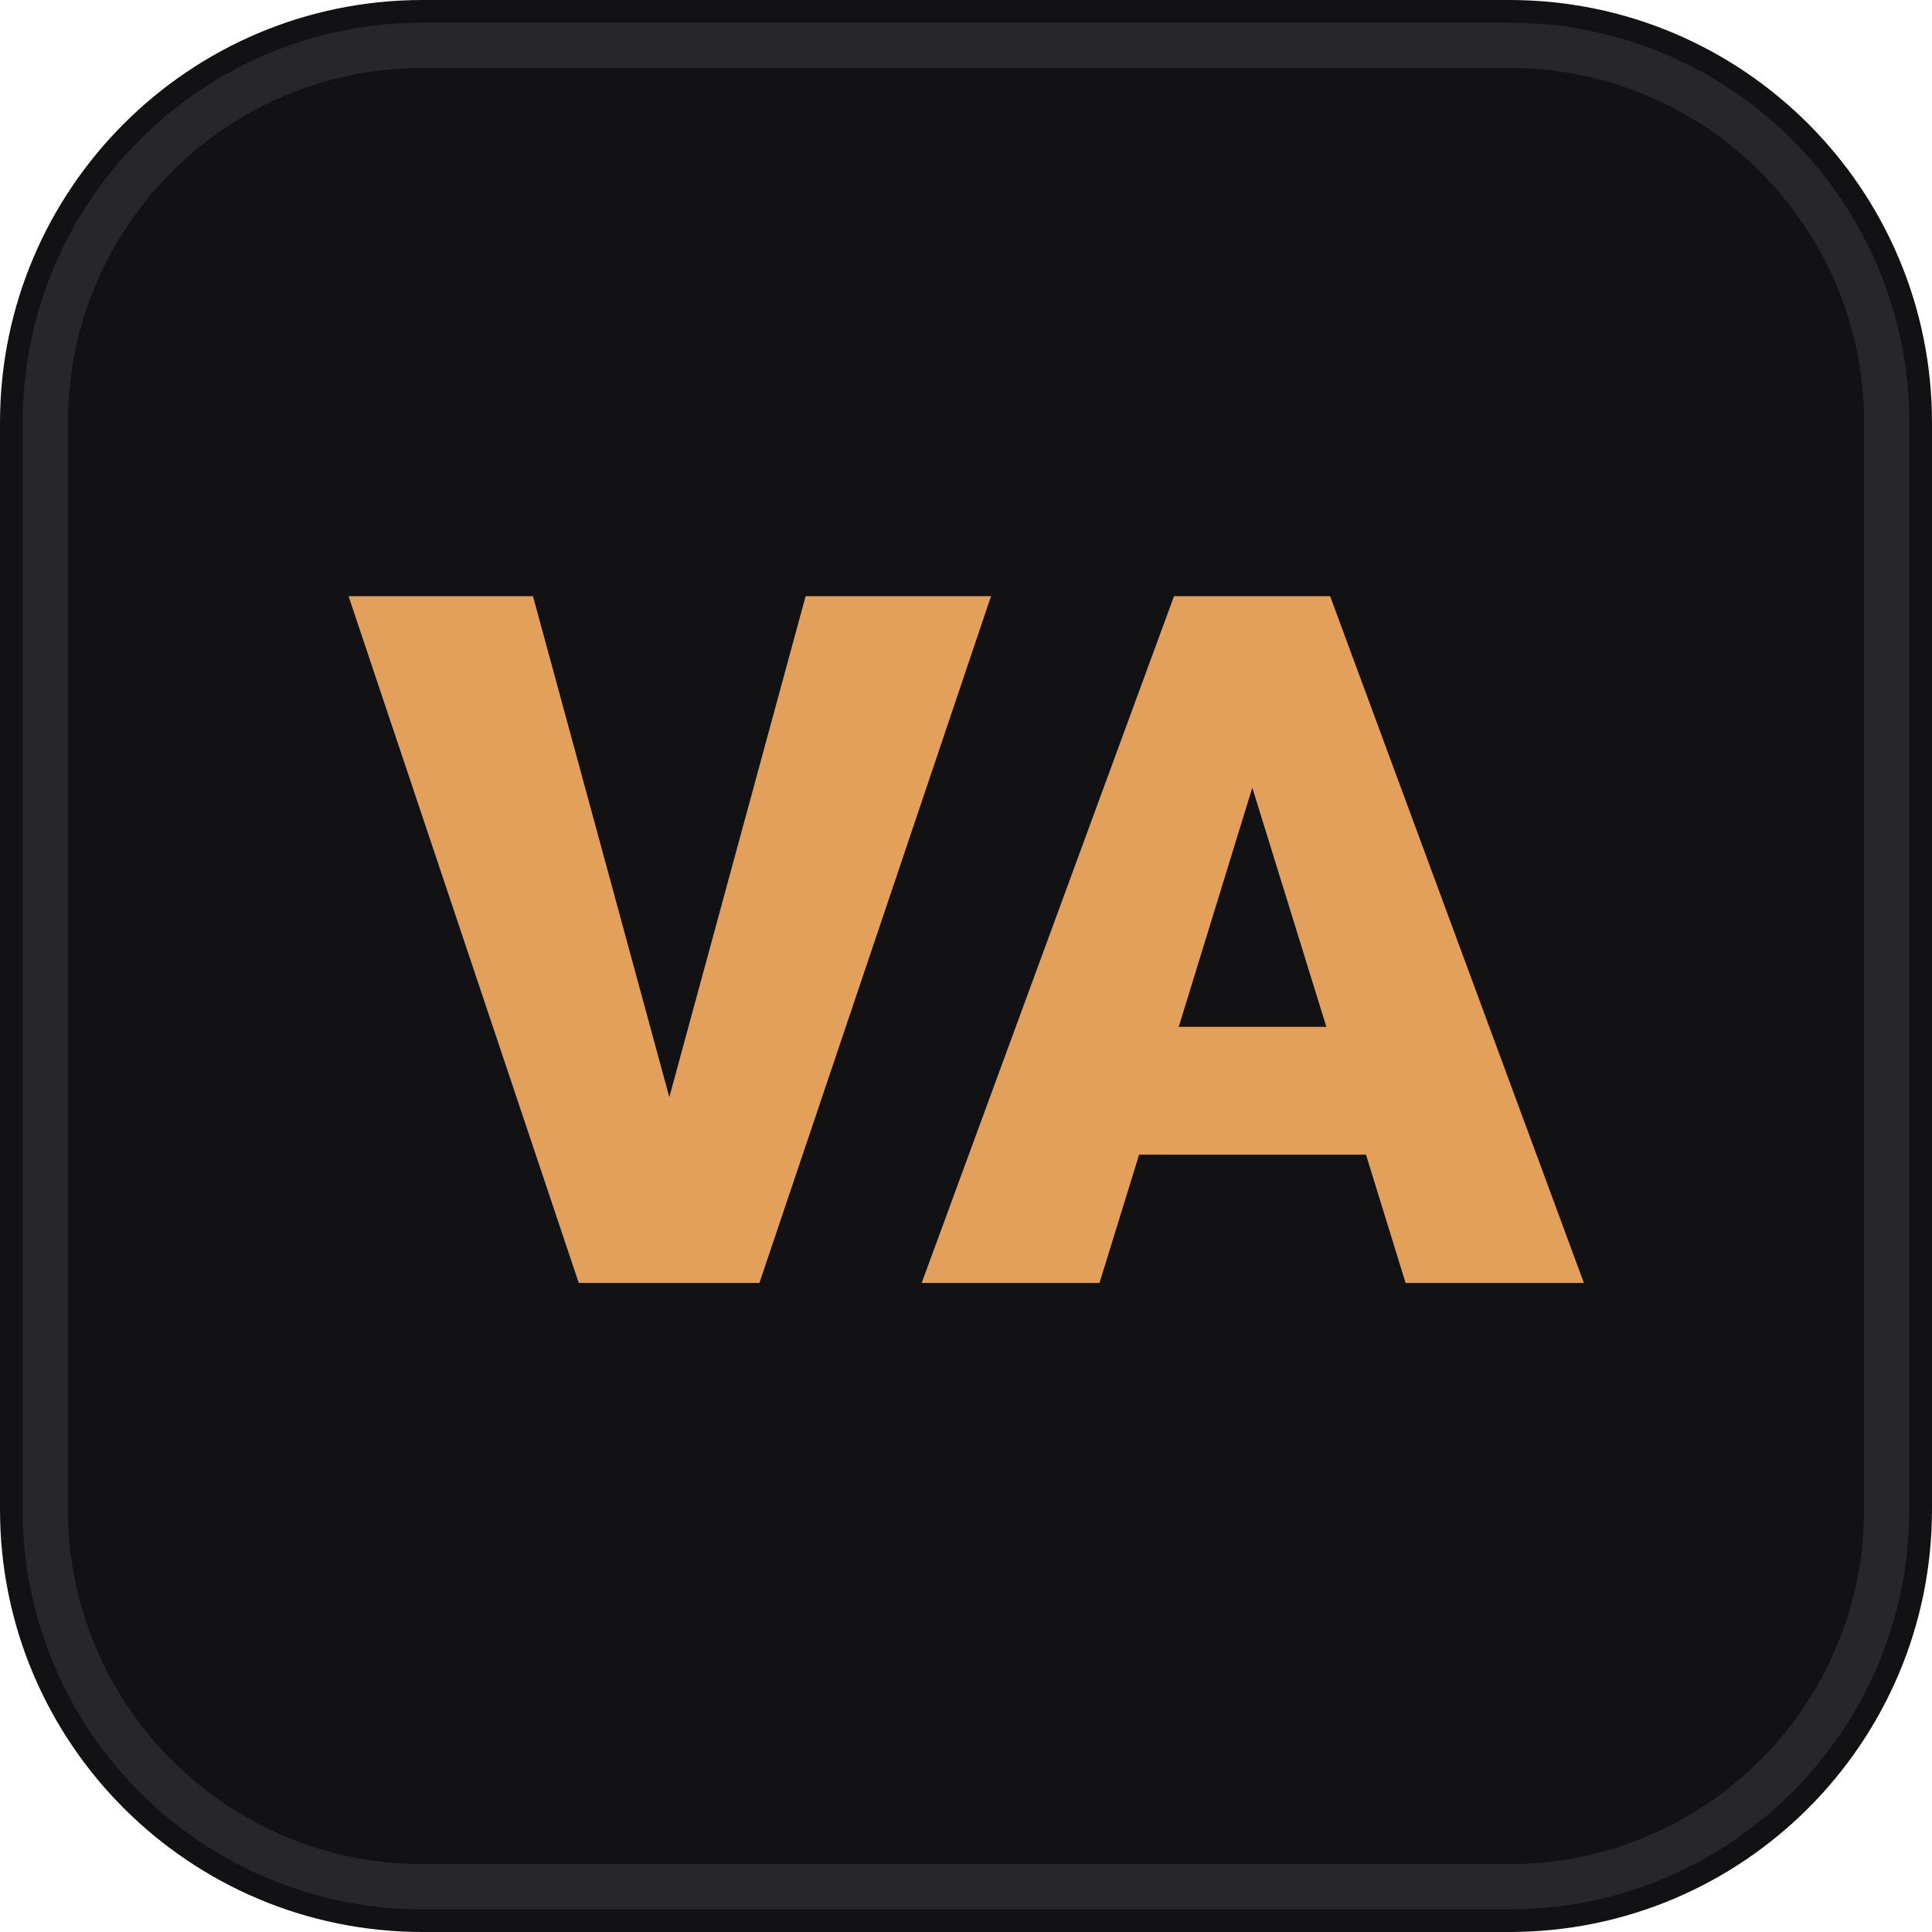
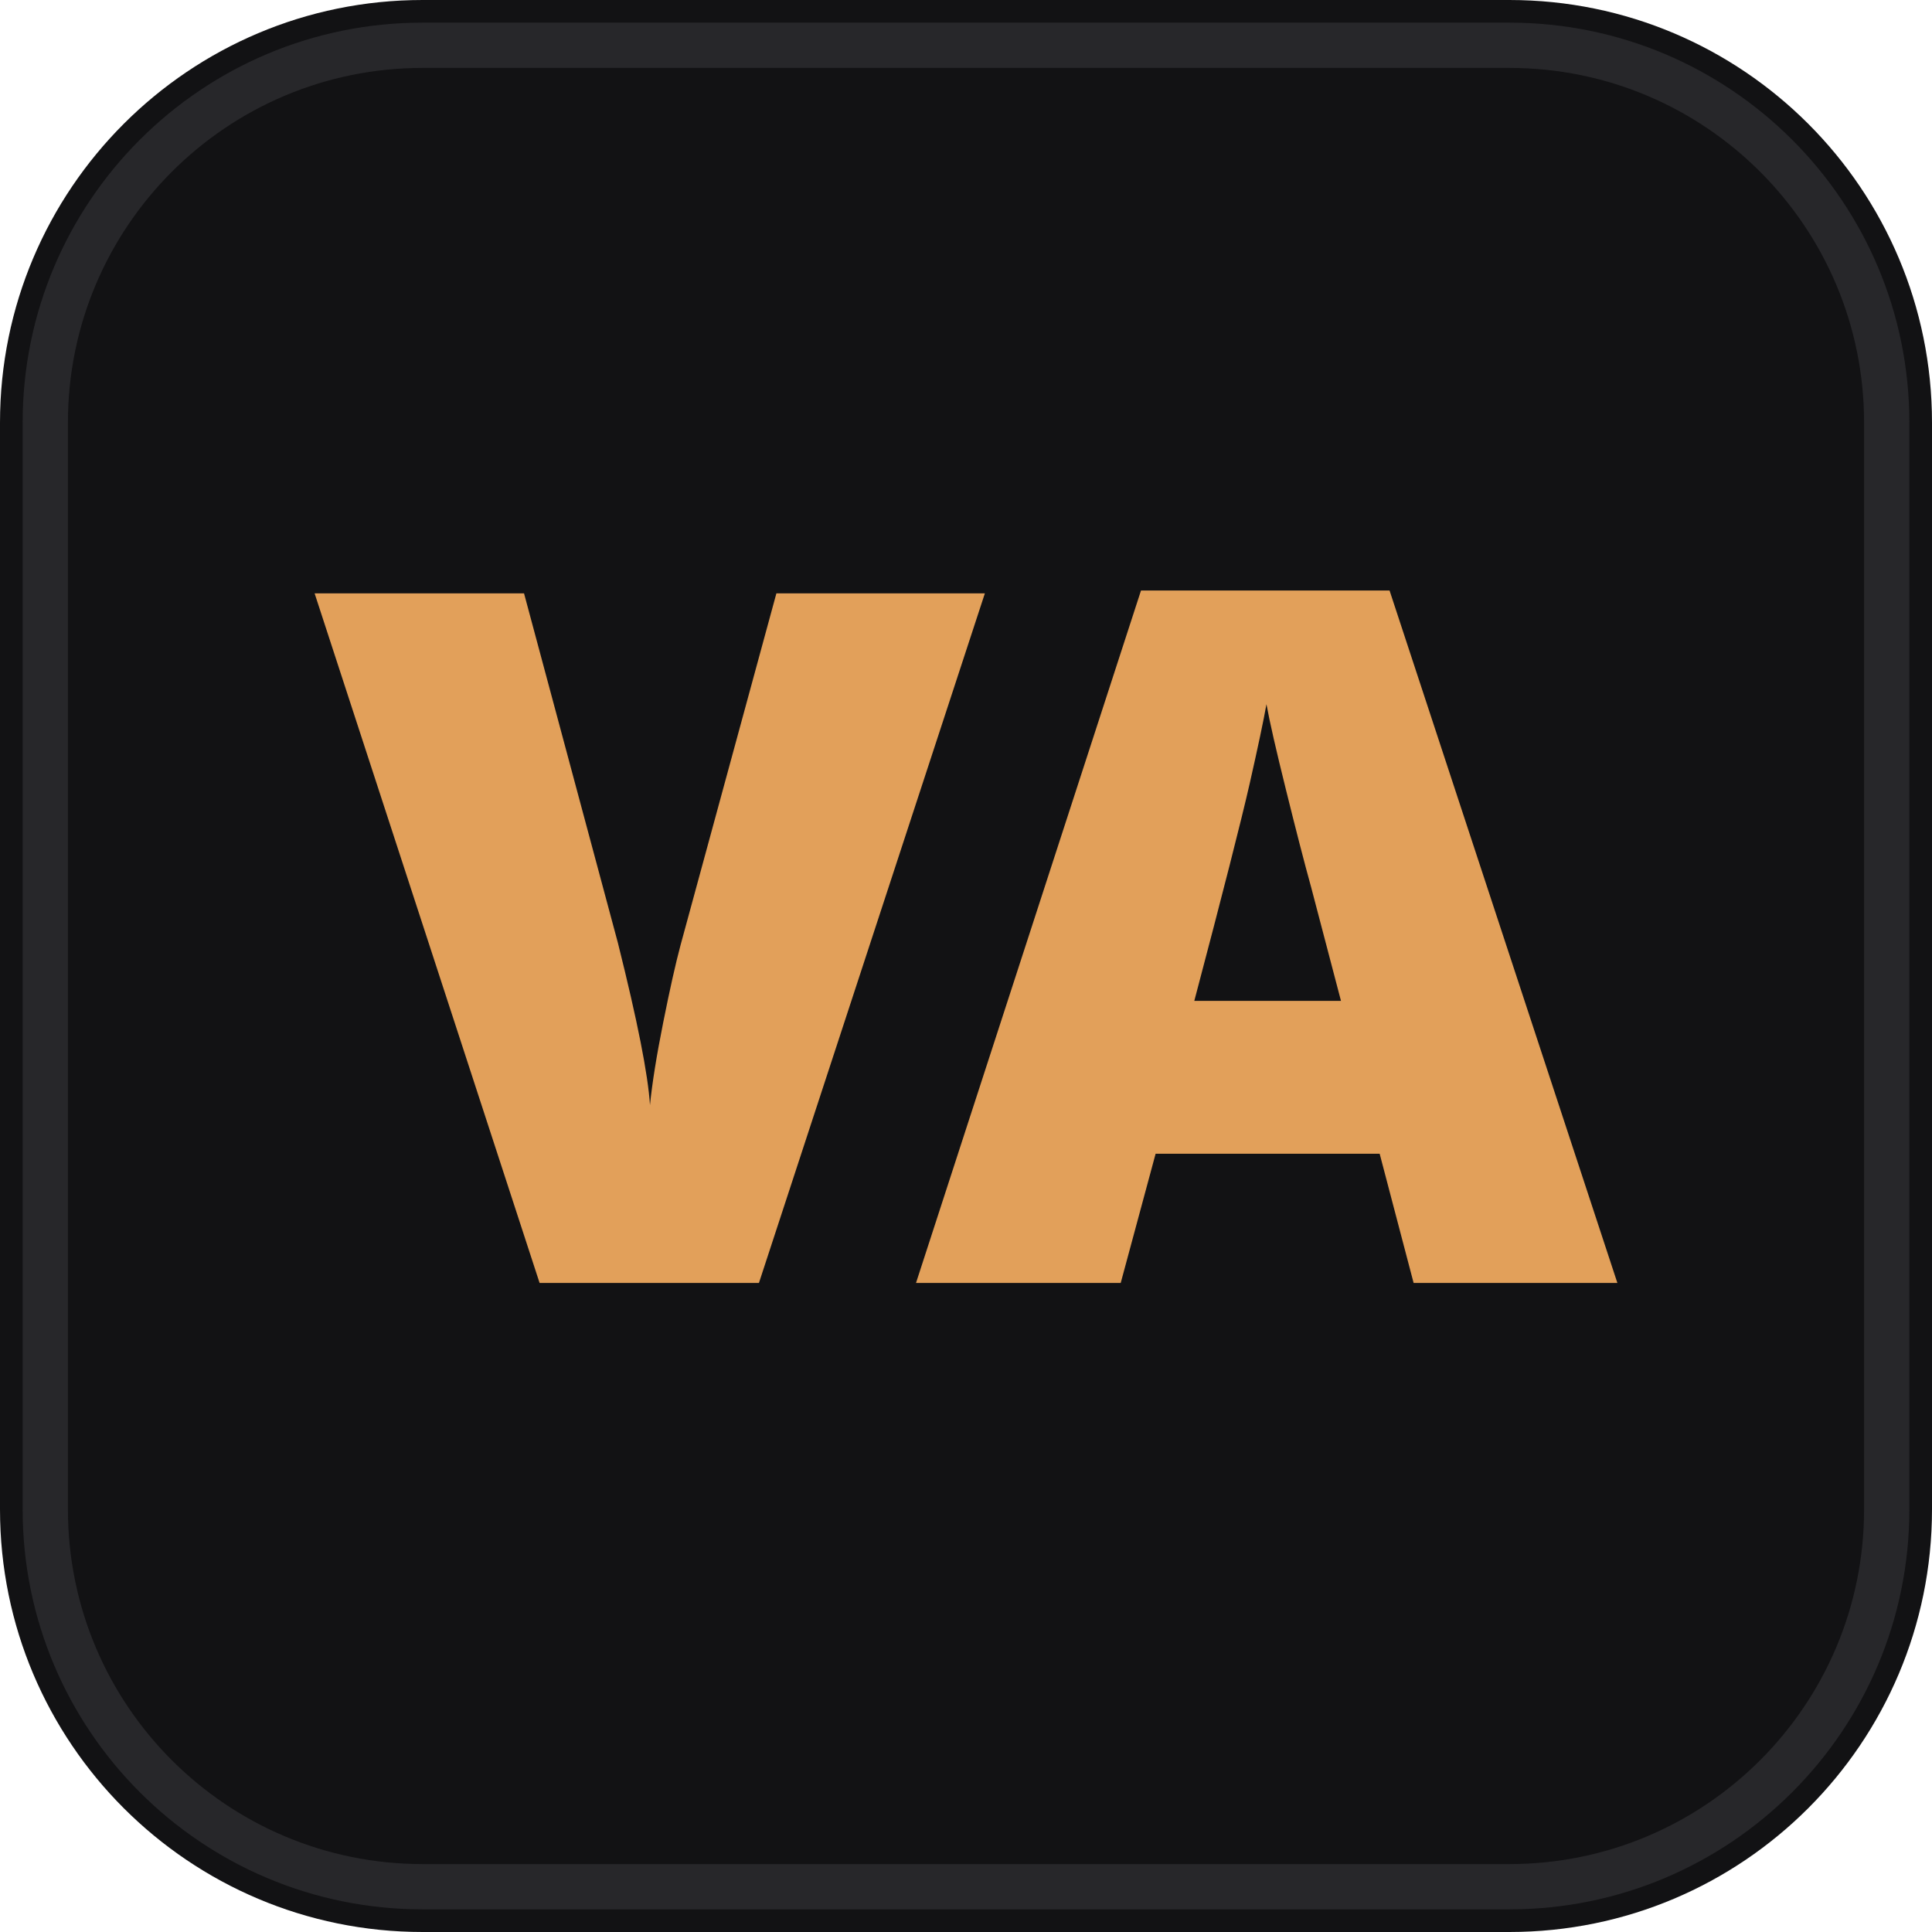
<svg xmlns="http://www.w3.org/2000/svg" viewBox="0 0 128 128" width="128" height="128">
  <rect width="128" height="128" rx="28" fill="#121214" />
  <rect x="3" y="3" width="122" height="122" rx="25" fill="none" stroke="#27272a" stroke-width="3" />
-   <text x="64" y="85" font-family="-apple-system, BlinkMacSystemFont, 'Outfit', 'Segoe UI', Roboto, sans-serif" font-size="64" font-weight="800" letter-spacing="-2" fill="#e2a05a" text-anchor="middle">VA</text>
+   <text x="64" y="85" font-family="-apple-system, BlinkMacSystemFont, 'Open Sans', 'Segoe UI', Roboto, sans-serif" font-size="64" font-weight="800" letter-spacing="-2" fill="#e2a05a" text-anchor="middle">VA</text>
</svg>
